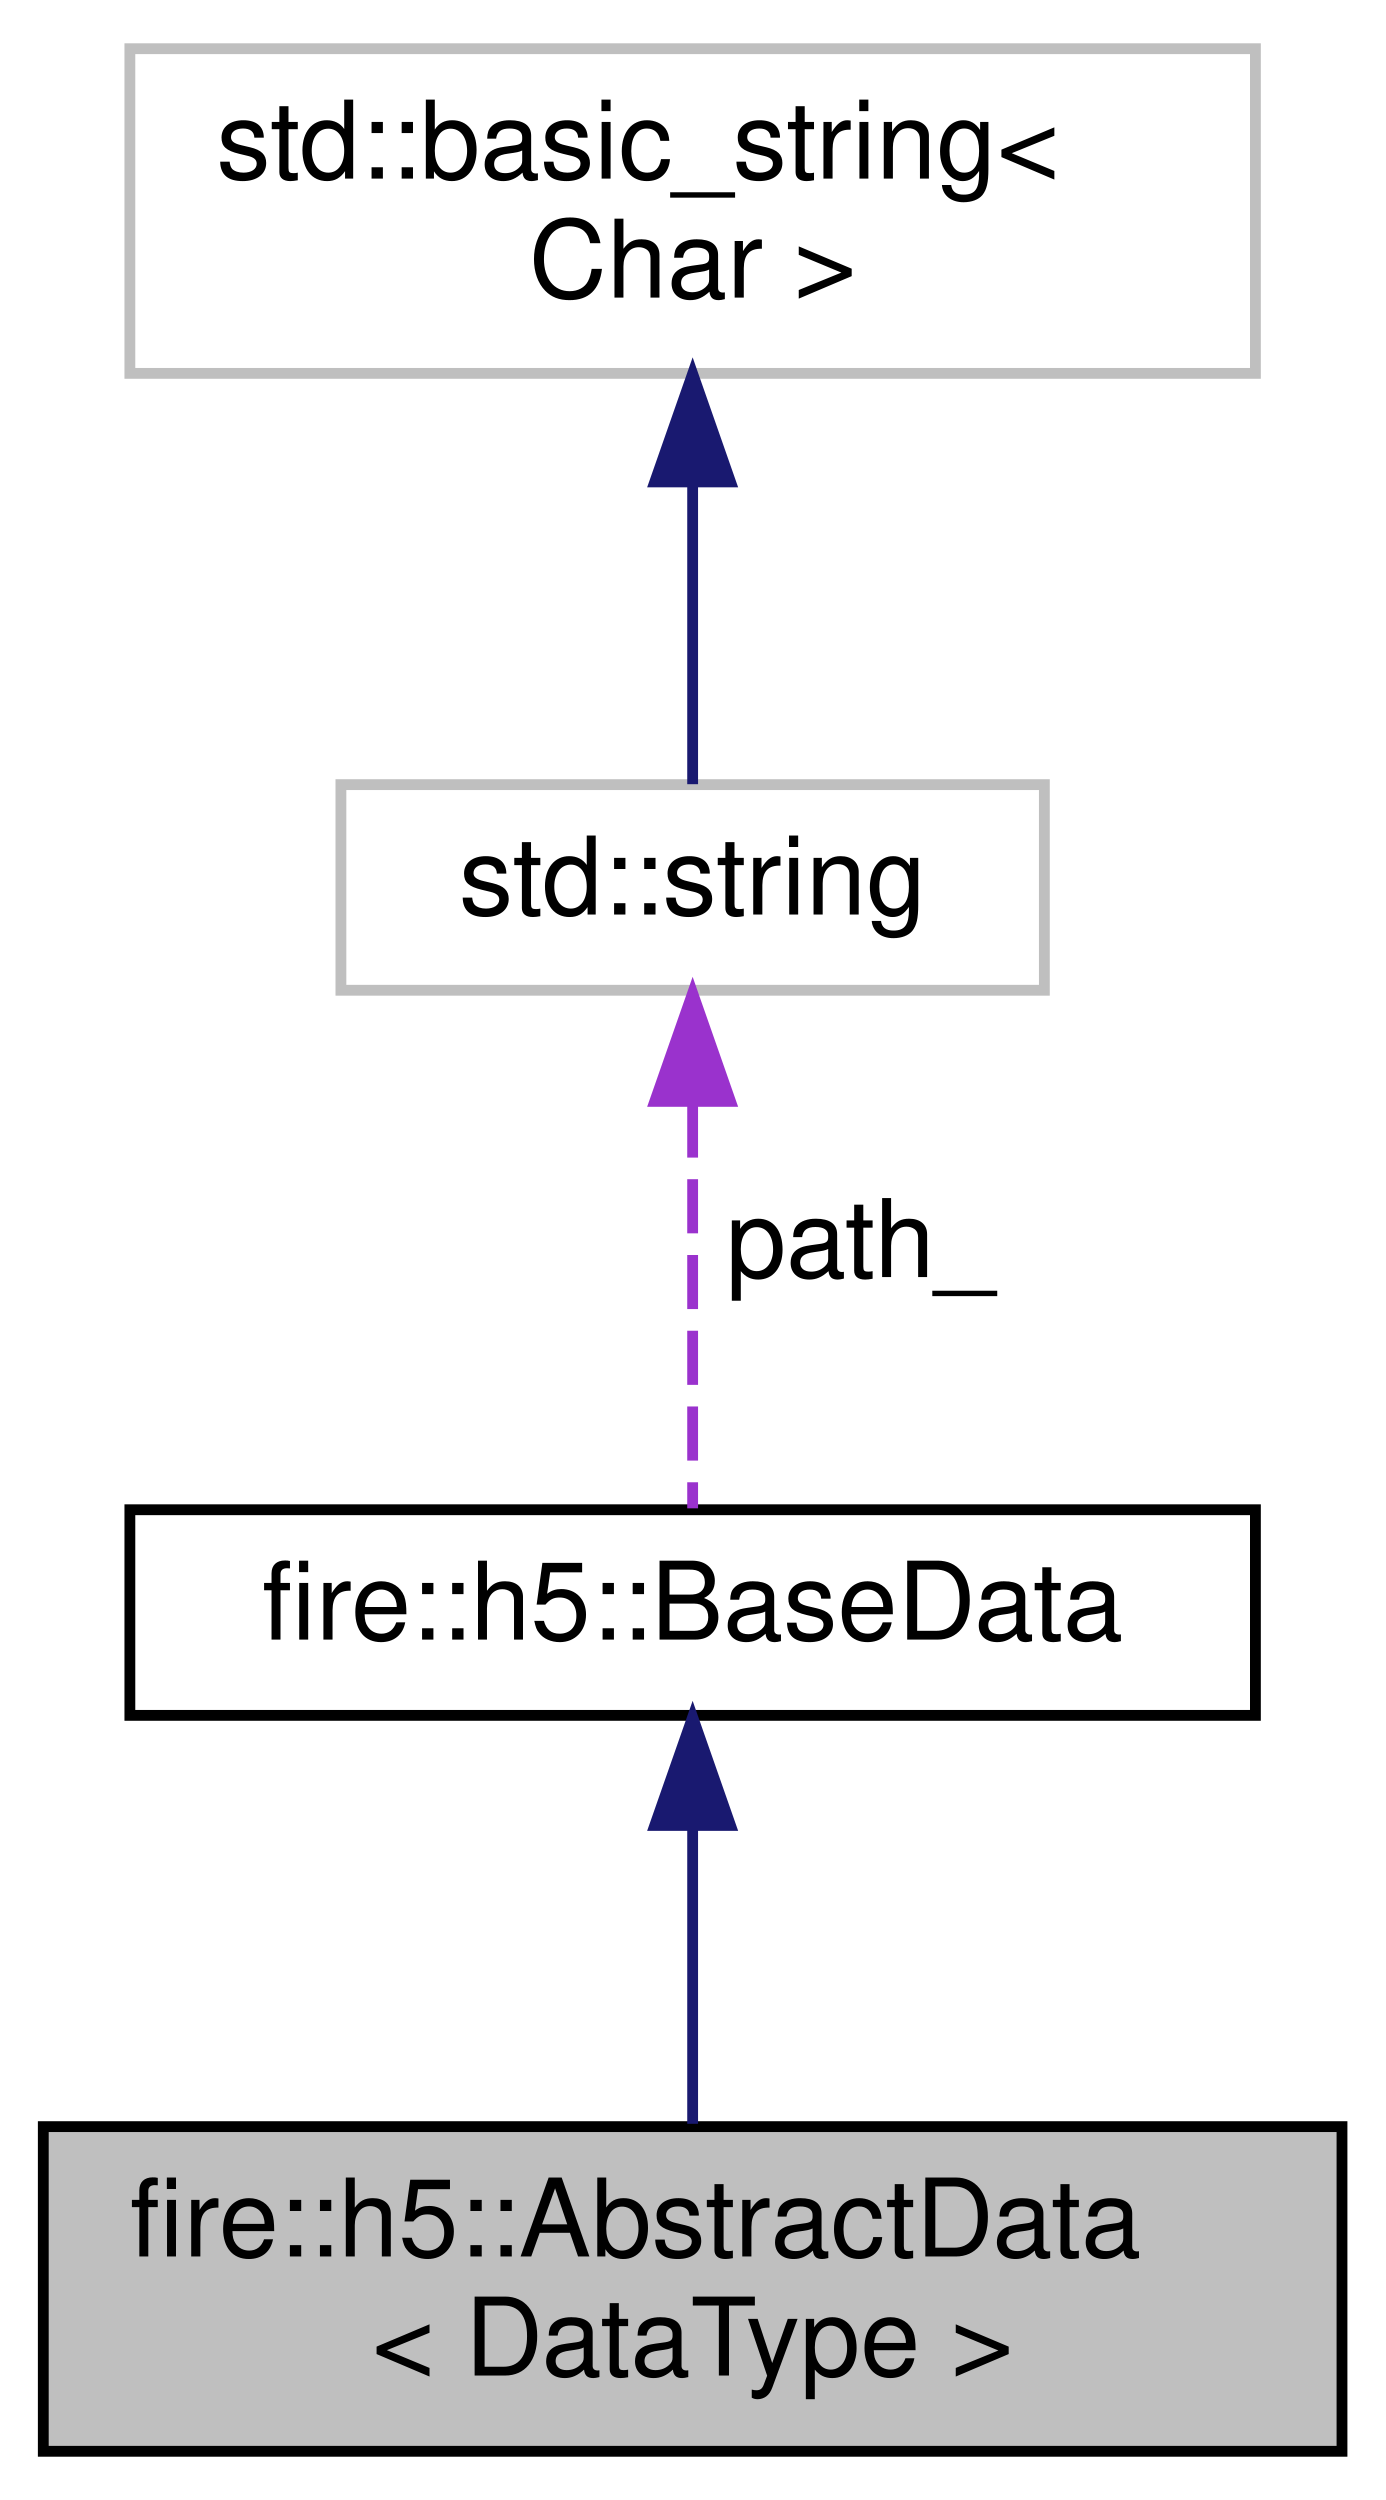
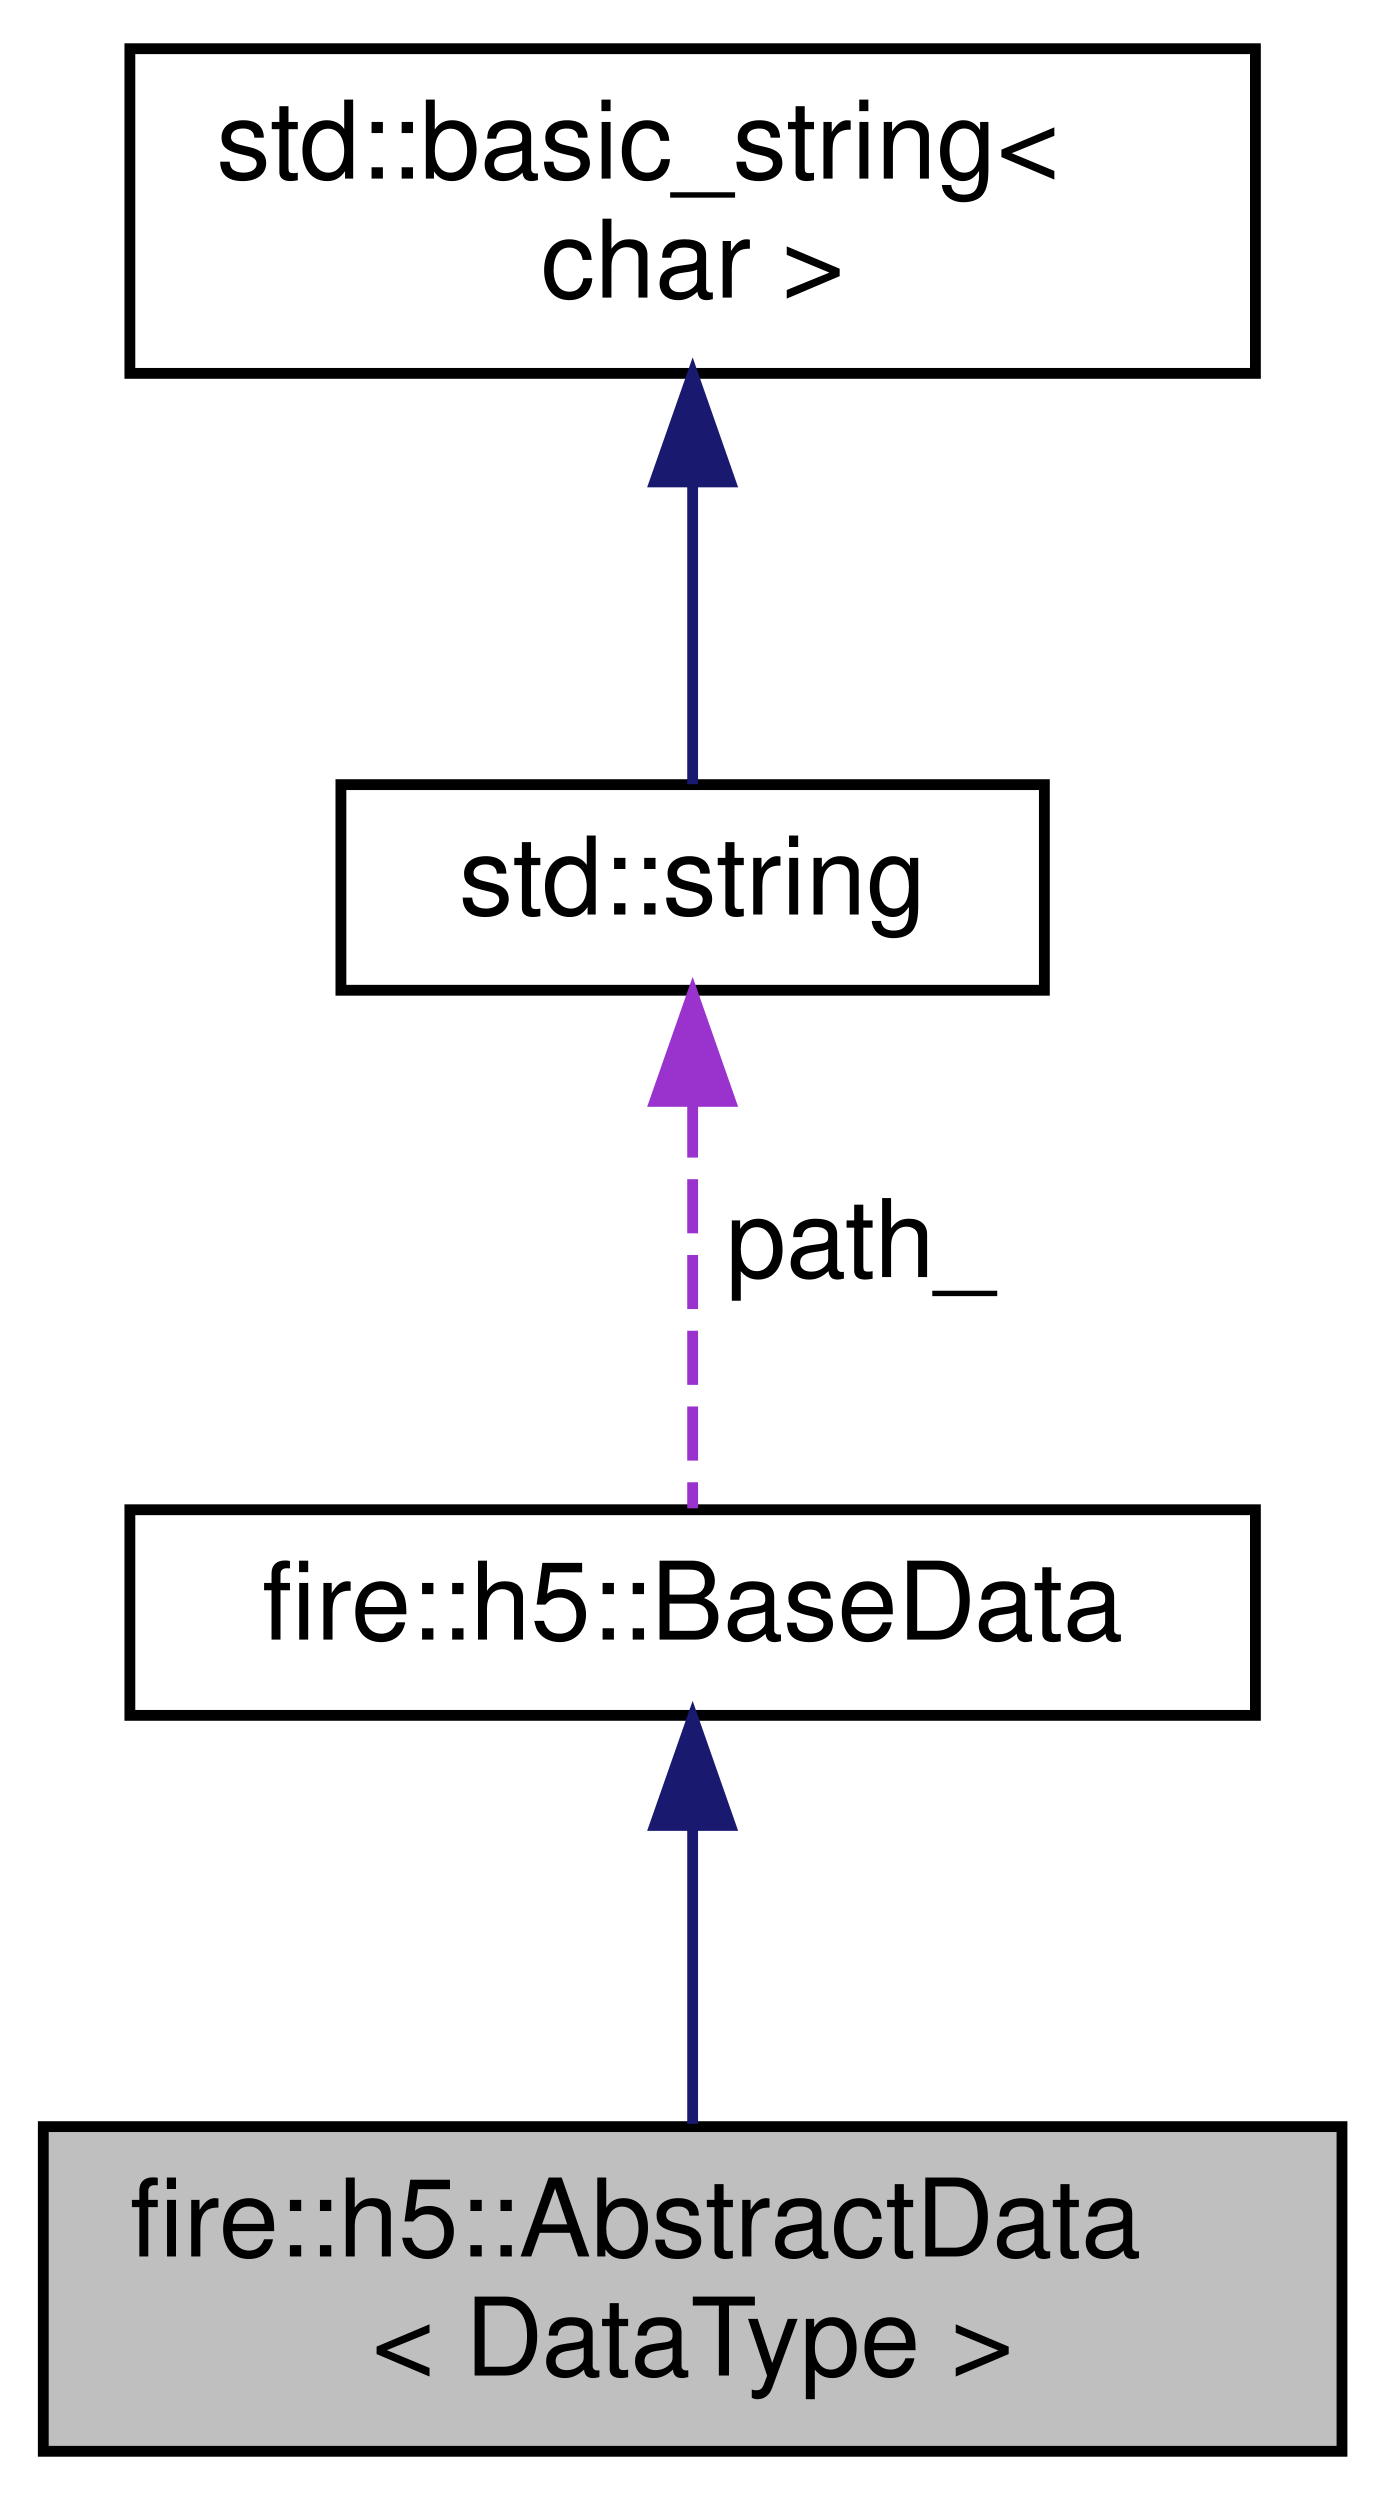
<svg xmlns="http://www.w3.org/2000/svg" xmlns:xlink="http://www.w3.org/1999/xlink" width="128pt" height="231pt" viewBox="0.00 0.00 128.00 231.00">
  <g id="graph0" class="graph" transform="scale(1 1) rotate(0) translate(4 227)">
    <g id="node1" class="node">
      <g id="a_node1">
        <a xlink:title="Type-specific base class to hold common data methods.">
          <polygon fill="#bfbfbf" stroke="black" points="0,-0.5 0,-30.5 120,-30.5 120,-0.5 0,-0.5" />
          <text text-anchor="start" x="8" y="-18.5" font-family="Helvetica,sans-Serif" font-size="10.00">fire::h5::AbstractData</text>
          <text text-anchor="middle" x="60" y="-7.5" font-family="Helvetica,sans-Serif" font-size="10.00">&lt; DataType &gt;</text>
        </a>
      </g>
    </g>
    <g id="node2" class="node">
      <g id="a_node2">
        <a xlink:href="classfire_1_1h5_1_1BaseData.html" target="_top" xlink:title="Empty data base allowing recursion.">
          <polygon fill="none" stroke="black" points="8,-68.5 8,-87.5 112,-87.5 112,-68.5 8,-68.5" />
          <text text-anchor="middle" x="60" y="-75.5" font-family="Helvetica,sans-Serif" font-size="10.00">fire::h5::BaseData</text>
        </a>
      </g>
    </g>
    <g id="edge1" class="edge">
      <path fill="none" stroke="midnightblue" d="M60,-58.22C60,-49.36 60,-38.96 60,-30.76" />
      <polygon fill="midnightblue" stroke="midnightblue" points="56.5,-58.33 60,-68.33 63.5,-58.33 56.5,-58.33" />
    </g>
    <g id="node3" class="node">
      <g id="a_node3">
-         <a xlink:title=" ">
-           <polygon fill="none" stroke="#bfbfbf" points="27.5,-135.5 27.5,-154.5 92.5,-154.5 92.5,-135.5 27.5,-135.5" />
+         <a target="_parent" xlink:href="http://en.cppreference.com/w/cpp/string/basic_string.html" xlink:title=" ">
+           <polygon fill="none" stroke="black" points="27.5,-135.5 27.5,-154.5 92.5,-154.5 92.5,-135.5 27.5,-135.5" />
          <text text-anchor="middle" x="60" y="-142.5" font-family="Helvetica,sans-Serif" font-size="10.00">std::string</text>
        </a>
      </g>
    </g>
    <g id="edge2" class="edge">
      <path fill="none" stroke="#9a32cd" stroke-dasharray="5,2" d="M60,-125.04C60,-112.67 60,-97.12 60,-87.63" />
      <polygon fill="#9a32cd" stroke="#9a32cd" points="56.5,-125.23 60,-135.23 63.5,-125.23 56.5,-125.23" />
      <text text-anchor="middle" x="75.5" y="-109" font-family="Helvetica,sans-Serif" font-size="10.00"> path_</text>
    </g>
    <g id="node4" class="node">
      <g id="a_node4">
-         <a xlink:title=" ">
-           <polygon fill="none" stroke="#bfbfbf" points="8,-192.5 8,-222.5 112,-222.5 112,-192.5 8,-192.5" />
+         <a target="_parent" xlink:href="http://en.cppreference.com/w/cpp/string/basic_string.html" xlink:title=" ">
+           <polygon fill="none" stroke="black" points="8,-192.5 8,-222.5 112,-222.5 112,-192.5 8,-192.5" />
          <text text-anchor="start" x="16" y="-210.5" font-family="Helvetica,sans-Serif" font-size="10.00">std::basic_string&lt;</text>
-           <text text-anchor="middle" x="60" y="-199.5" font-family="Helvetica,sans-Serif" font-size="10.00"> Char &gt;</text>
+           <text text-anchor="middle" x="60" y="-199.5" font-family="Helvetica,sans-Serif" font-size="10.00"> char &gt;</text>
        </a>
      </g>
    </g>
    <g id="edge3" class="edge">
      <path fill="none" stroke="midnightblue" d="M60,-182.35C60,-172.51 60,-161.78 60,-154.54" />
      <polygon fill="midnightblue" stroke="midnightblue" points="56.5,-182.47 60,-192.47 63.5,-182.47 56.5,-182.47" />
    </g>
  </g>
</svg>
